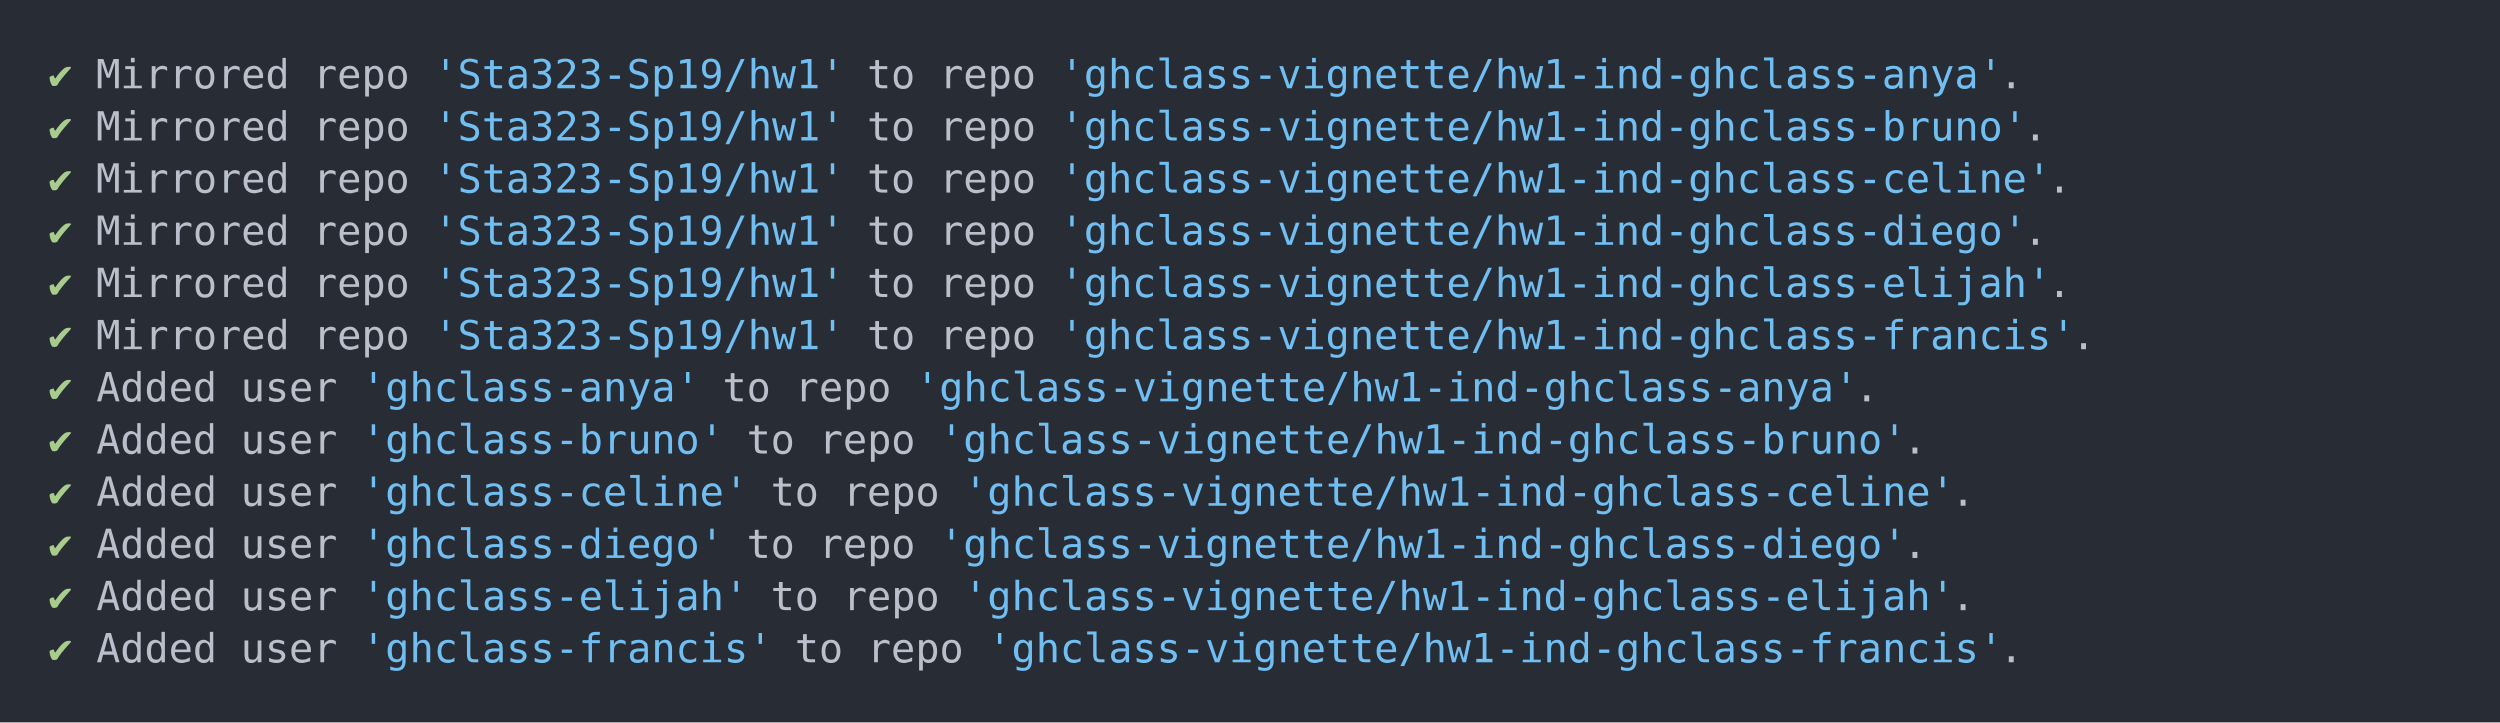
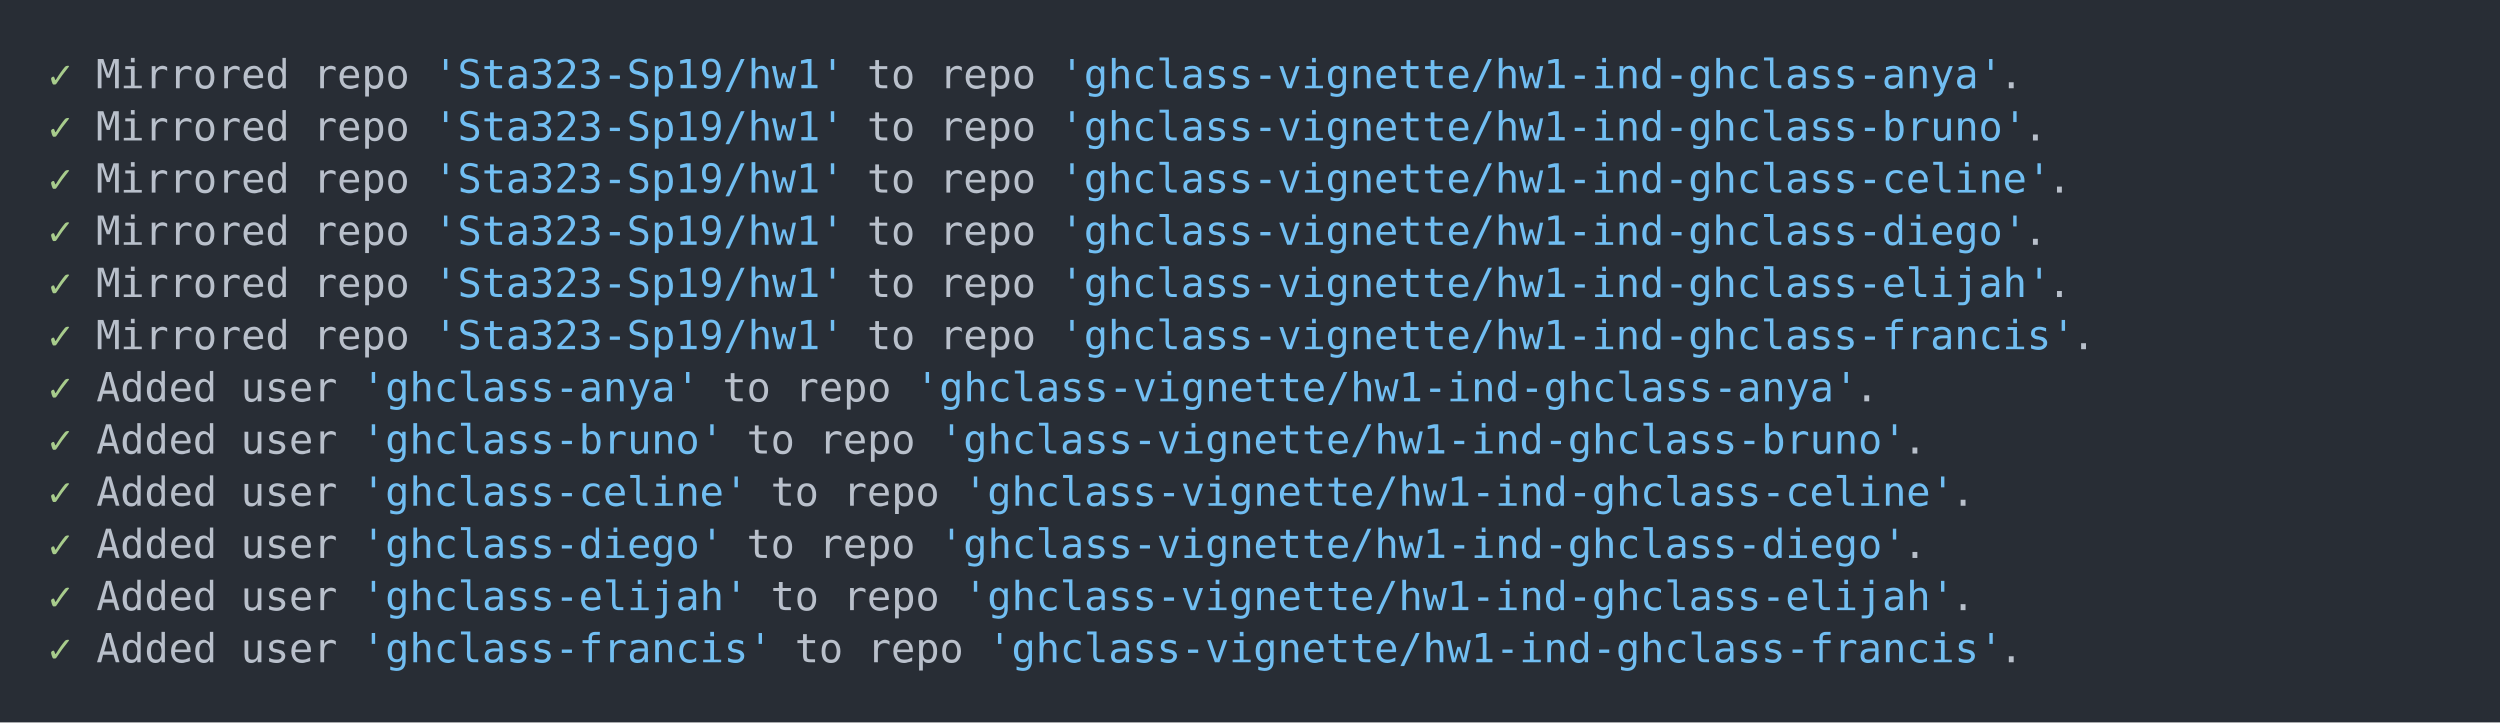
<svg xmlns="http://www.w3.org/2000/svg" xmlns:xlink="http://www.w3.org/1999/xlink" width="1040" height="300.52">
  <rect width="1040" height="300.52" rx="0" ry="0" class="a" />
  <svg height="260.52" viewBox="0 0 100 26.052" width="1000" x="20" y="20">
    <style>.a{fill:rgb(40,45,53)}.b{font-family:'Fira Code',Monaco,Consolas,Menlo,'Bitstream Vera Sans Mono','Powerline Symbols',monospace}.c{fill:transparent}.d{fill:rgb(168,204,140);white-space:pre}.e{fill:rgb(185,192,203);white-space:pre}.f{fill:rgb(113,190,242);white-space:pre}</style>
    <g font-family="'Fira Code',Monaco,Consolas,Menlo,'Bitstream Vera Sans Mono','Powerline Symbols',monospace" font-size="1.67" class="b">
      <defs>
        <symbol id="a">
          <rect height="13" width="100" x="0" y="0" class="c" />
        </symbol>
      </defs>
      <rect height="26.052" width="100" class="a" />
      <svg x="0" y="0" width="100">
        <svg x="0">
          <use xlink:href="#a" />
-           <text x="0" y="1.67" class="d">✔</text>
+           <text x="0" y="1.67" class="d">✓</text>
          <text x="2.004" y="1.67" class="e">Mirrored</text>
          <text x="11.022" y="1.67" class="e">repo</text>
          <text x="16.032" y="1.67" class="f">'Sta323-Sp19/hw1'</text>
          <text x="34.068" y="1.67" class="e">to</text>
          <text x="37.074" y="1.67" class="e">repo</text>
          <text x="42.084" y="1.67" class="f">'ghclass-vignette/hw1-ind-ghclass-anya'</text>
          <text x="81.162" y="1.67" class="e">.</text>
-           <text x="0" y="3.841" class="d">✔</text>
+           <text x="0" y="3.841" class="d">✓</text>
          <text x="2.004" y="3.841" class="e">Mirrored</text>
          <text x="11.022" y="3.841" class="e">repo</text>
          <text x="16.032" y="3.841" class="f">'Sta323-Sp19/hw1'</text>
          <text x="34.068" y="3.841" class="e">to</text>
          <text x="37.074" y="3.841" class="e">repo</text>
          <text x="42.084" y="3.841" class="f">'ghclass-vignette/hw1-ind-ghclass-bruno'</text>
          <text x="82.164" y="3.841" class="e">.</text>
-           <text x="0" y="6.012" class="d">✔</text>
+           <text x="0" y="6.012" class="d">✓</text>
          <text x="2.004" y="6.012" class="e">Mirrored</text>
          <text x="11.022" y="6.012" class="e">repo</text>
          <text x="16.032" y="6.012" class="f">'Sta323-Sp19/hw1'</text>
          <text x="34.068" y="6.012" class="e">to</text>
          <text x="37.074" y="6.012" class="e">repo</text>
          <text x="42.084" y="6.012" class="f">'ghclass-vignette/hw1-ind-ghclass-celine'</text>
          <text x="83.166" y="6.012" class="e">.</text>
-           <text x="0" y="8.183" class="d">✔</text>
+           <text x="0" y="8.183" class="d">✓</text>
          <text x="2.004" y="8.183" class="e">Mirrored</text>
          <text x="11.022" y="8.183" class="e">repo</text>
          <text x="16.032" y="8.183" class="f">'Sta323-Sp19/hw1'</text>
          <text x="34.068" y="8.183" class="e">to</text>
          <text x="37.074" y="8.183" class="e">repo</text>
          <text x="42.084" y="8.183" class="f">'ghclass-vignette/hw1-ind-ghclass-diego'</text>
          <text x="82.164" y="8.183" class="e">.</text>
-           <text x="0" y="10.354" class="d">✔</text>
+           <text x="0" y="10.354" class="d">✓</text>
          <text x="2.004" y="10.354" class="e">Mirrored</text>
          <text x="11.022" y="10.354" class="e">repo</text>
          <text x="16.032" y="10.354" class="f">'Sta323-Sp19/hw1'</text>
          <text x="34.068" y="10.354" class="e">to</text>
          <text x="37.074" y="10.354" class="e">repo</text>
          <text x="42.084" y="10.354" class="f">'ghclass-vignette/hw1-ind-ghclass-elijah'</text>
          <text x="83.166" y="10.354" class="e">.</text>
-           <text x="0" y="12.525" class="d">✔</text>
+           <text x="0" y="12.525" class="d">✓</text>
          <text x="2.004" y="12.525" class="e">Mirrored</text>
          <text x="11.022" y="12.525" class="e">repo</text>
          <text x="16.032" y="12.525" class="f">'Sta323-Sp19/hw1'</text>
          <text x="34.068" y="12.525" class="e">to</text>
          <text x="37.074" y="12.525" class="e">repo</text>
          <text x="42.084" y="12.525" class="f">'ghclass-vignette/hw1-ind-ghclass-francis'</text>
          <text x="84.168" y="12.525" class="e">.</text>
-           <text x="0" y="14.696" class="d">✔</text>
+           <text x="0" y="14.696" class="d">✓</text>
          <text x="2.004" y="14.696" class="e">Added</text>
          <text x="8.016" y="14.696" class="e">user</text>
          <text x="13.026" y="14.696" class="f">'ghclass-anya'</text>
          <text x="28.056" y="14.696" class="e">to</text>
          <text x="31.062" y="14.696" class="e">repo</text>
          <text x="36.072" y="14.696" class="f">'ghclass-vignette/hw1-ind-ghclass-anya'</text>
          <text x="75.15" y="14.696" class="e">.</text>
-           <text x="0" y="16.867" class="d">✔</text>
+           <text x="0" y="16.867" class="d">✓</text>
          <text x="2.004" y="16.867" class="e">Added</text>
          <text x="8.016" y="16.867" class="e">user</text>
          <text x="13.026" y="16.867" class="f">'ghclass-bruno'</text>
          <text x="29.058" y="16.867" class="e">to</text>
          <text x="32.064" y="16.867" class="e">repo</text>
          <text x="37.074" y="16.867" class="f">'ghclass-vignette/hw1-ind-ghclass-bruno'</text>
          <text x="77.154" y="16.867" class="e">.</text>
-           <text x="0" y="19.038" class="d">✔</text>
+           <text x="0" y="19.038" class="d">✓</text>
          <text x="2.004" y="19.038" class="e">Added</text>
          <text x="8.016" y="19.038" class="e">user</text>
          <text x="13.026" y="19.038" class="f">'ghclass-celine'</text>
          <text x="30.06" y="19.038" class="e">to</text>
          <text x="33.066" y="19.038" class="e">repo</text>
          <text x="38.076" y="19.038" class="f">'ghclass-vignette/hw1-ind-ghclass-celine'</text>
          <text x="79.158" y="19.038" class="e">.</text>
-           <text x="0" y="21.209" class="d">✔</text>
+           <text x="0" y="21.209" class="d">✓</text>
          <text x="2.004" y="21.209" class="e">Added</text>
          <text x="8.016" y="21.209" class="e">user</text>
          <text x="13.026" y="21.209" class="f">'ghclass-diego'</text>
          <text x="29.058" y="21.209" class="e">to</text>
          <text x="32.064" y="21.209" class="e">repo</text>
          <text x="37.074" y="21.209" class="f">'ghclass-vignette/hw1-ind-ghclass-diego'</text>
          <text x="77.154" y="21.209" class="e">.</text>
-           <text x="0" y="23.38" class="d">✔</text>
+           <text x="0" y="23.38" class="d">✓</text>
          <text x="2.004" y="23.38" class="e">Added</text>
          <text x="8.016" y="23.38" class="e">user</text>
          <text x="13.026" y="23.38" class="f">'ghclass-elijah'</text>
          <text x="30.06" y="23.38" class="e">to</text>
          <text x="33.066" y="23.38" class="e">repo</text>
          <text x="38.076" y="23.38" class="f">'ghclass-vignette/hw1-ind-ghclass-elijah'</text>
          <text x="79.158" y="23.38" class="e">.</text>
-           <text x="0" y="25.551" class="d">✔</text>
+           <text x="0" y="25.551" class="d">✓</text>
          <text x="2.004" y="25.551" class="e">Added</text>
          <text x="8.016" y="25.551" class="e">user</text>
          <text x="13.026" y="25.551" class="f">'ghclass-francis'</text>
          <text x="31.062" y="25.551" class="e">to</text>
          <text x="34.068" y="25.551" class="e">repo</text>
          <text x="39.078" y="25.551" class="f">'ghclass-vignette/hw1-ind-ghclass-francis'</text>
          <text x="81.162" y="25.551" class="e">.</text>
        </svg>
      </svg>
    </g>
  </svg>
</svg>
